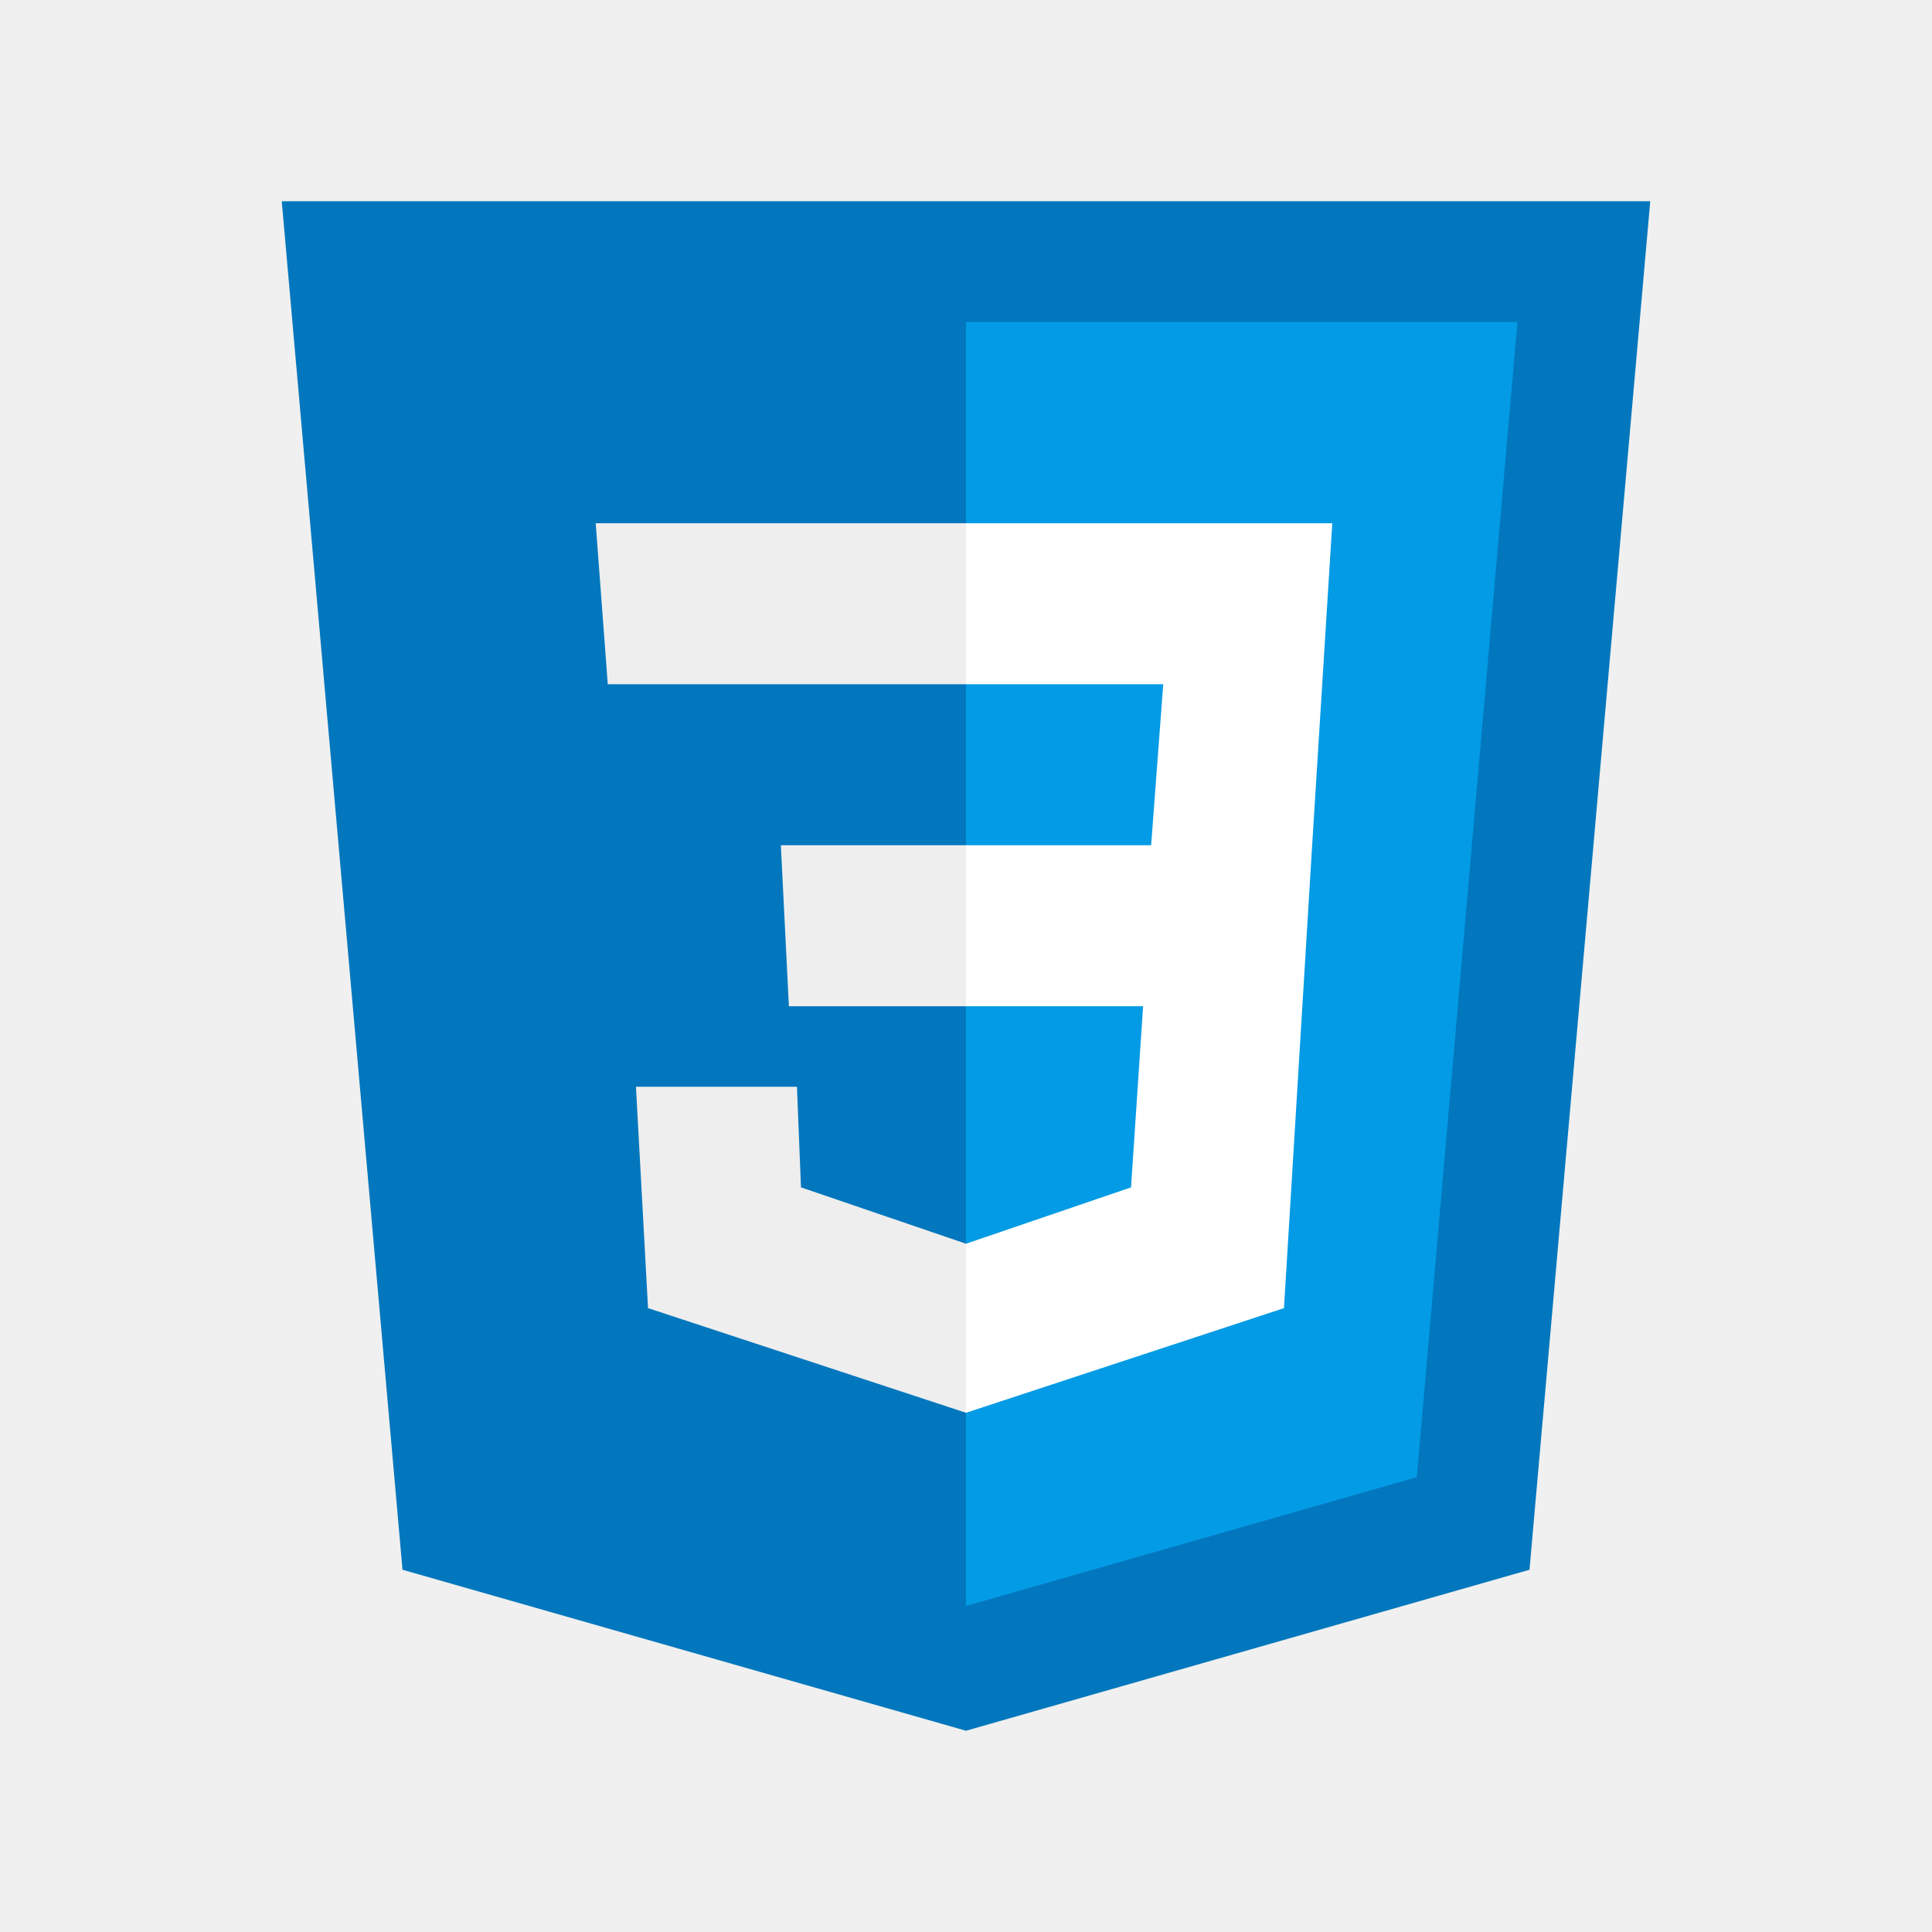
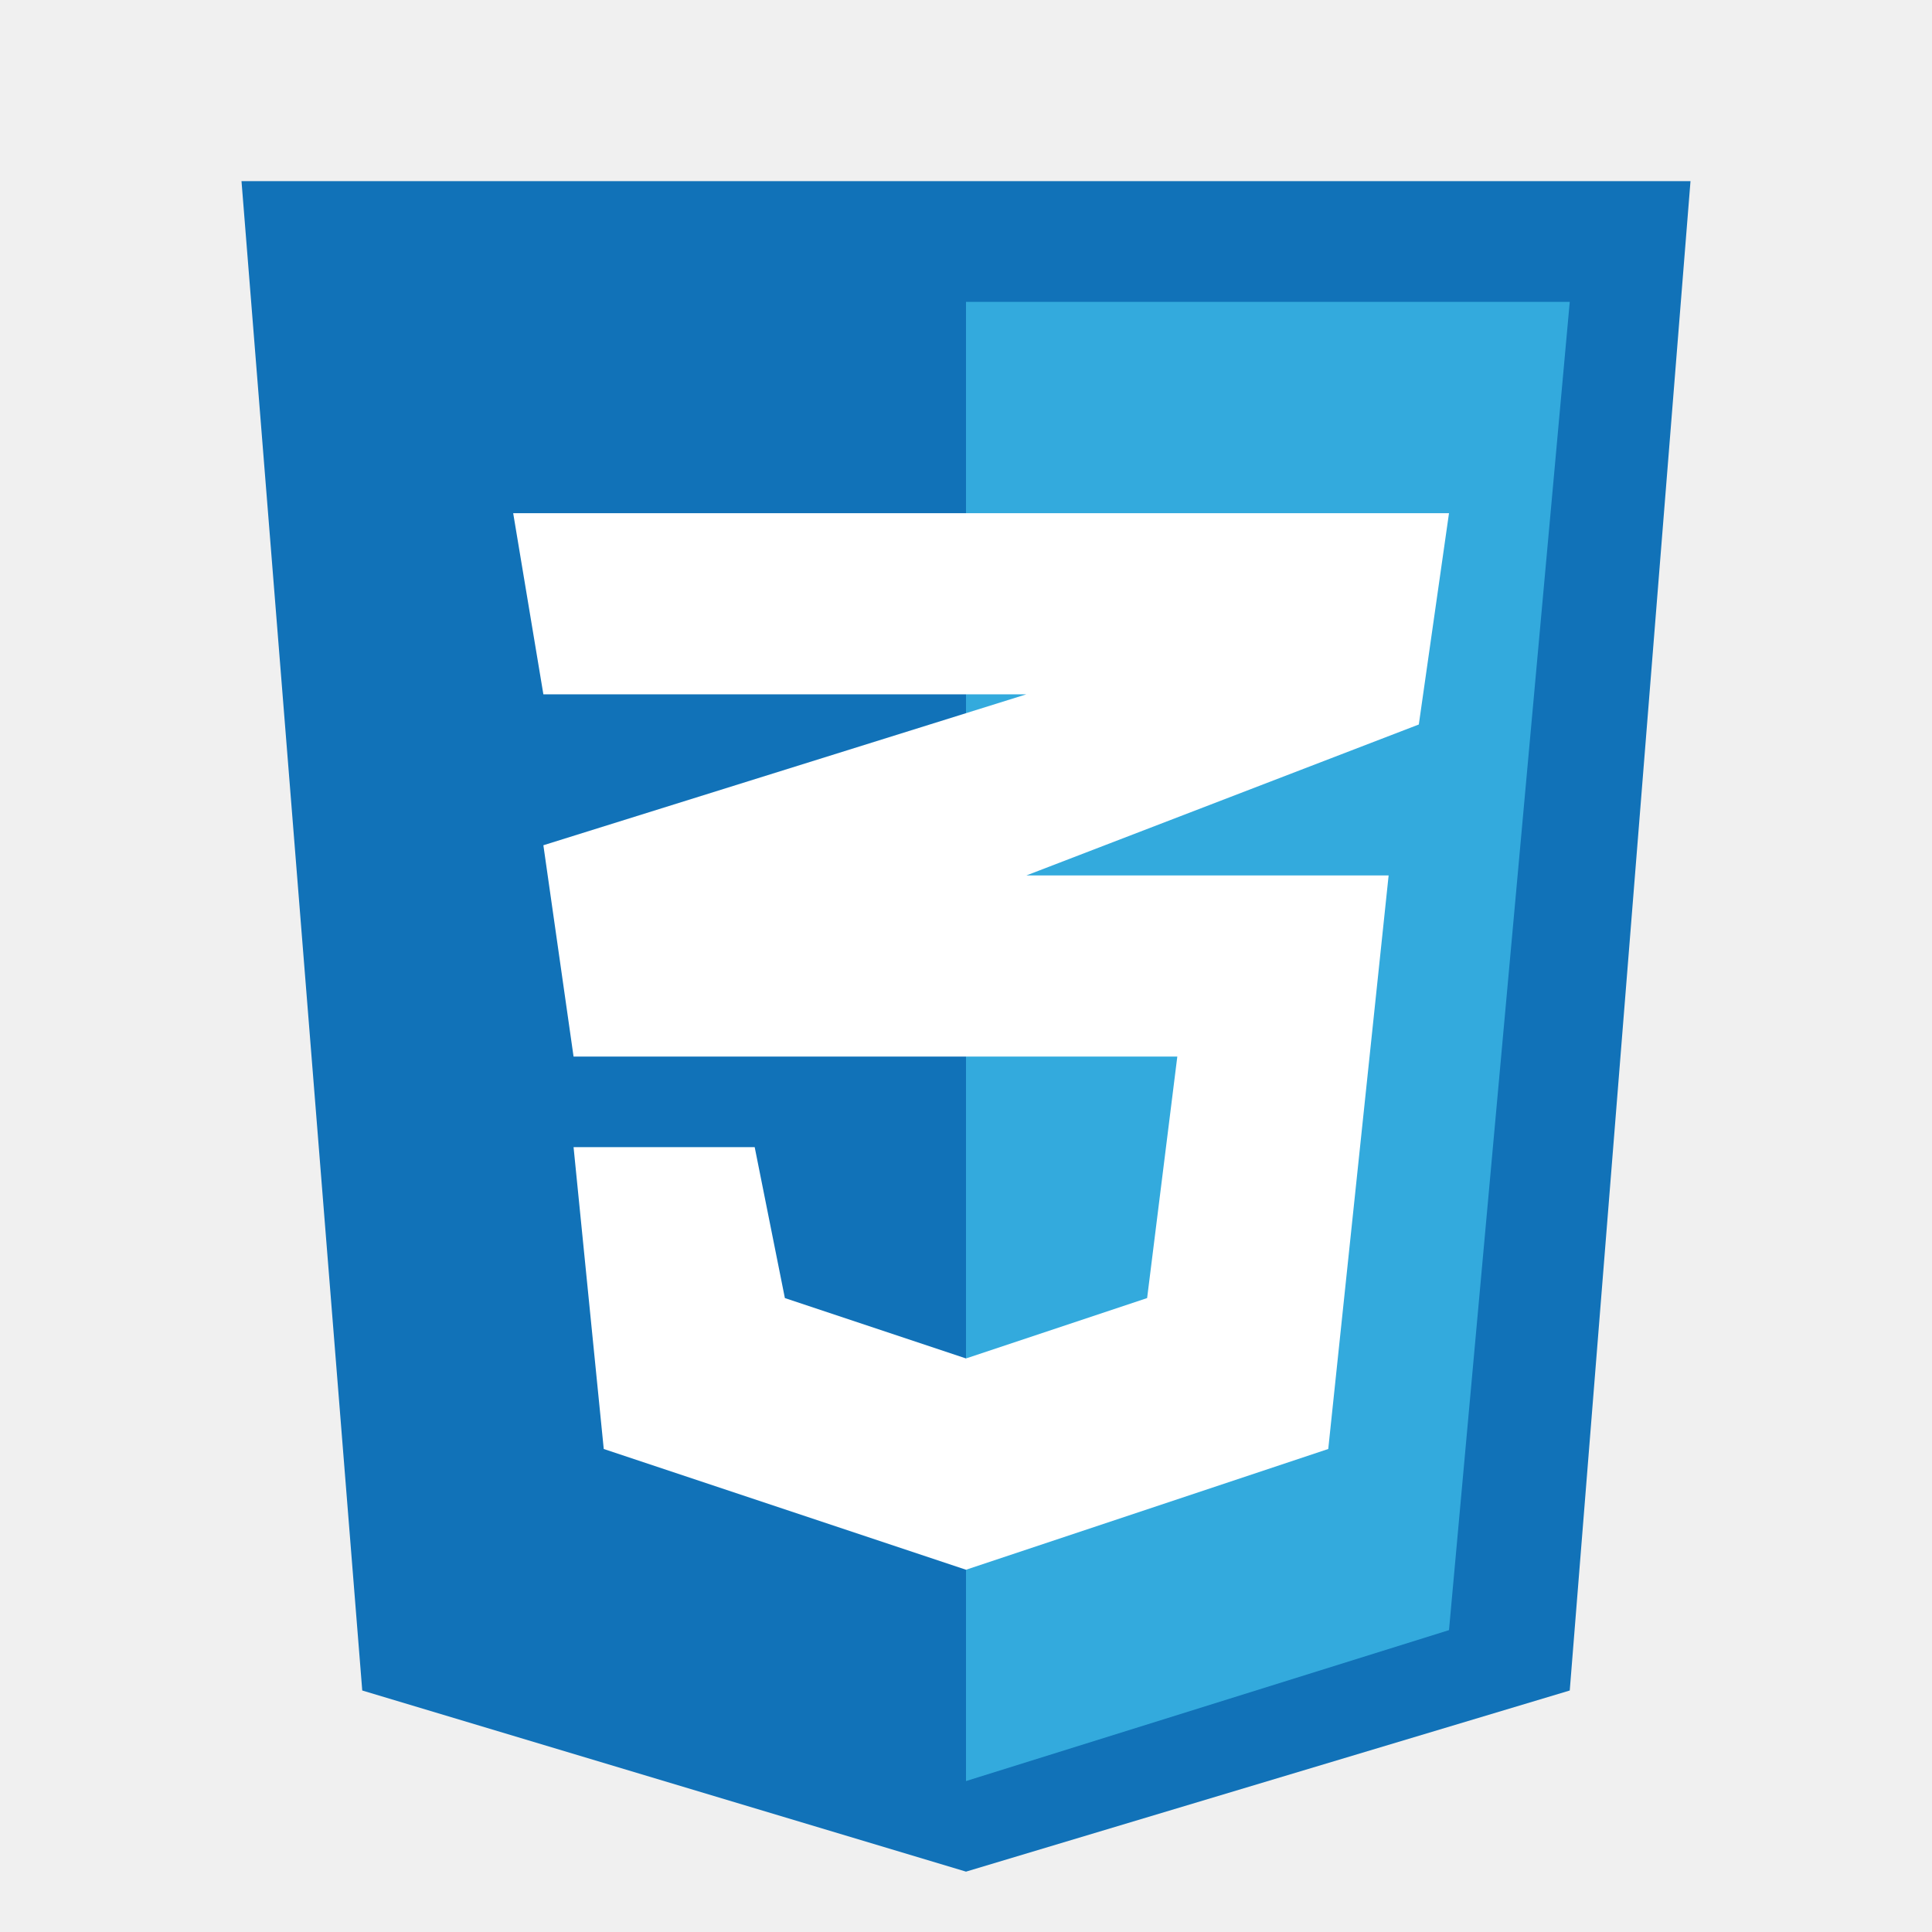
- <svg xmlns="http://www.w3.org/2000/svg" viewBox="0 0 48 48" width="48px" height="48px">
-   <path fill="#0277BD" d="M41,5H7l3,34l14,4l14-4L41,5L41,5z" />
-   <path fill="#039BE5" d="M24 8L24 39.9 35.2 36.7 37.7 8z" />
-   <path fill="#FFF" d="M33.1 13L24 13 24 17 28.9 17 28.6 21 24 21 24 25 28.4 25 28.1 29.5 24 30.9 24 35.1 31.9 32.5 32.6 21 32.6 21z" />
-   <path fill="#EEE" d="M24,13v4h-8.9l-0.3-4H24z M19.4,21l0.2,4H24v-4H19.4z M19.8,27h-4l0.3,5.5l7.9,2.6v-4.2l-4.1-1.4L19.8,27z" />
+ <svg xmlns="http://www.w3.org/2000/svg" width="800px" height="800px" viewBox="0 0 32 32" fill="none">
+   <path d="M6 28L4 3H28L26 28L16 31L6 28Z" fill="#1172B8" />
+   <path d="M26 5H16V29.5L24 27L26 5Z" fill="#33AADD" />
+   <path d="M19.5 17.5H9.5L9 14L17 11.5H9L8.5 8.5H24L23.5 12L17 14.5H23L22 24L16 26L10 24L9.5 19H12.5L13 21.5L16 22.5L19 21.5L19.5 17.5Z" fill="white" />
</svg>
